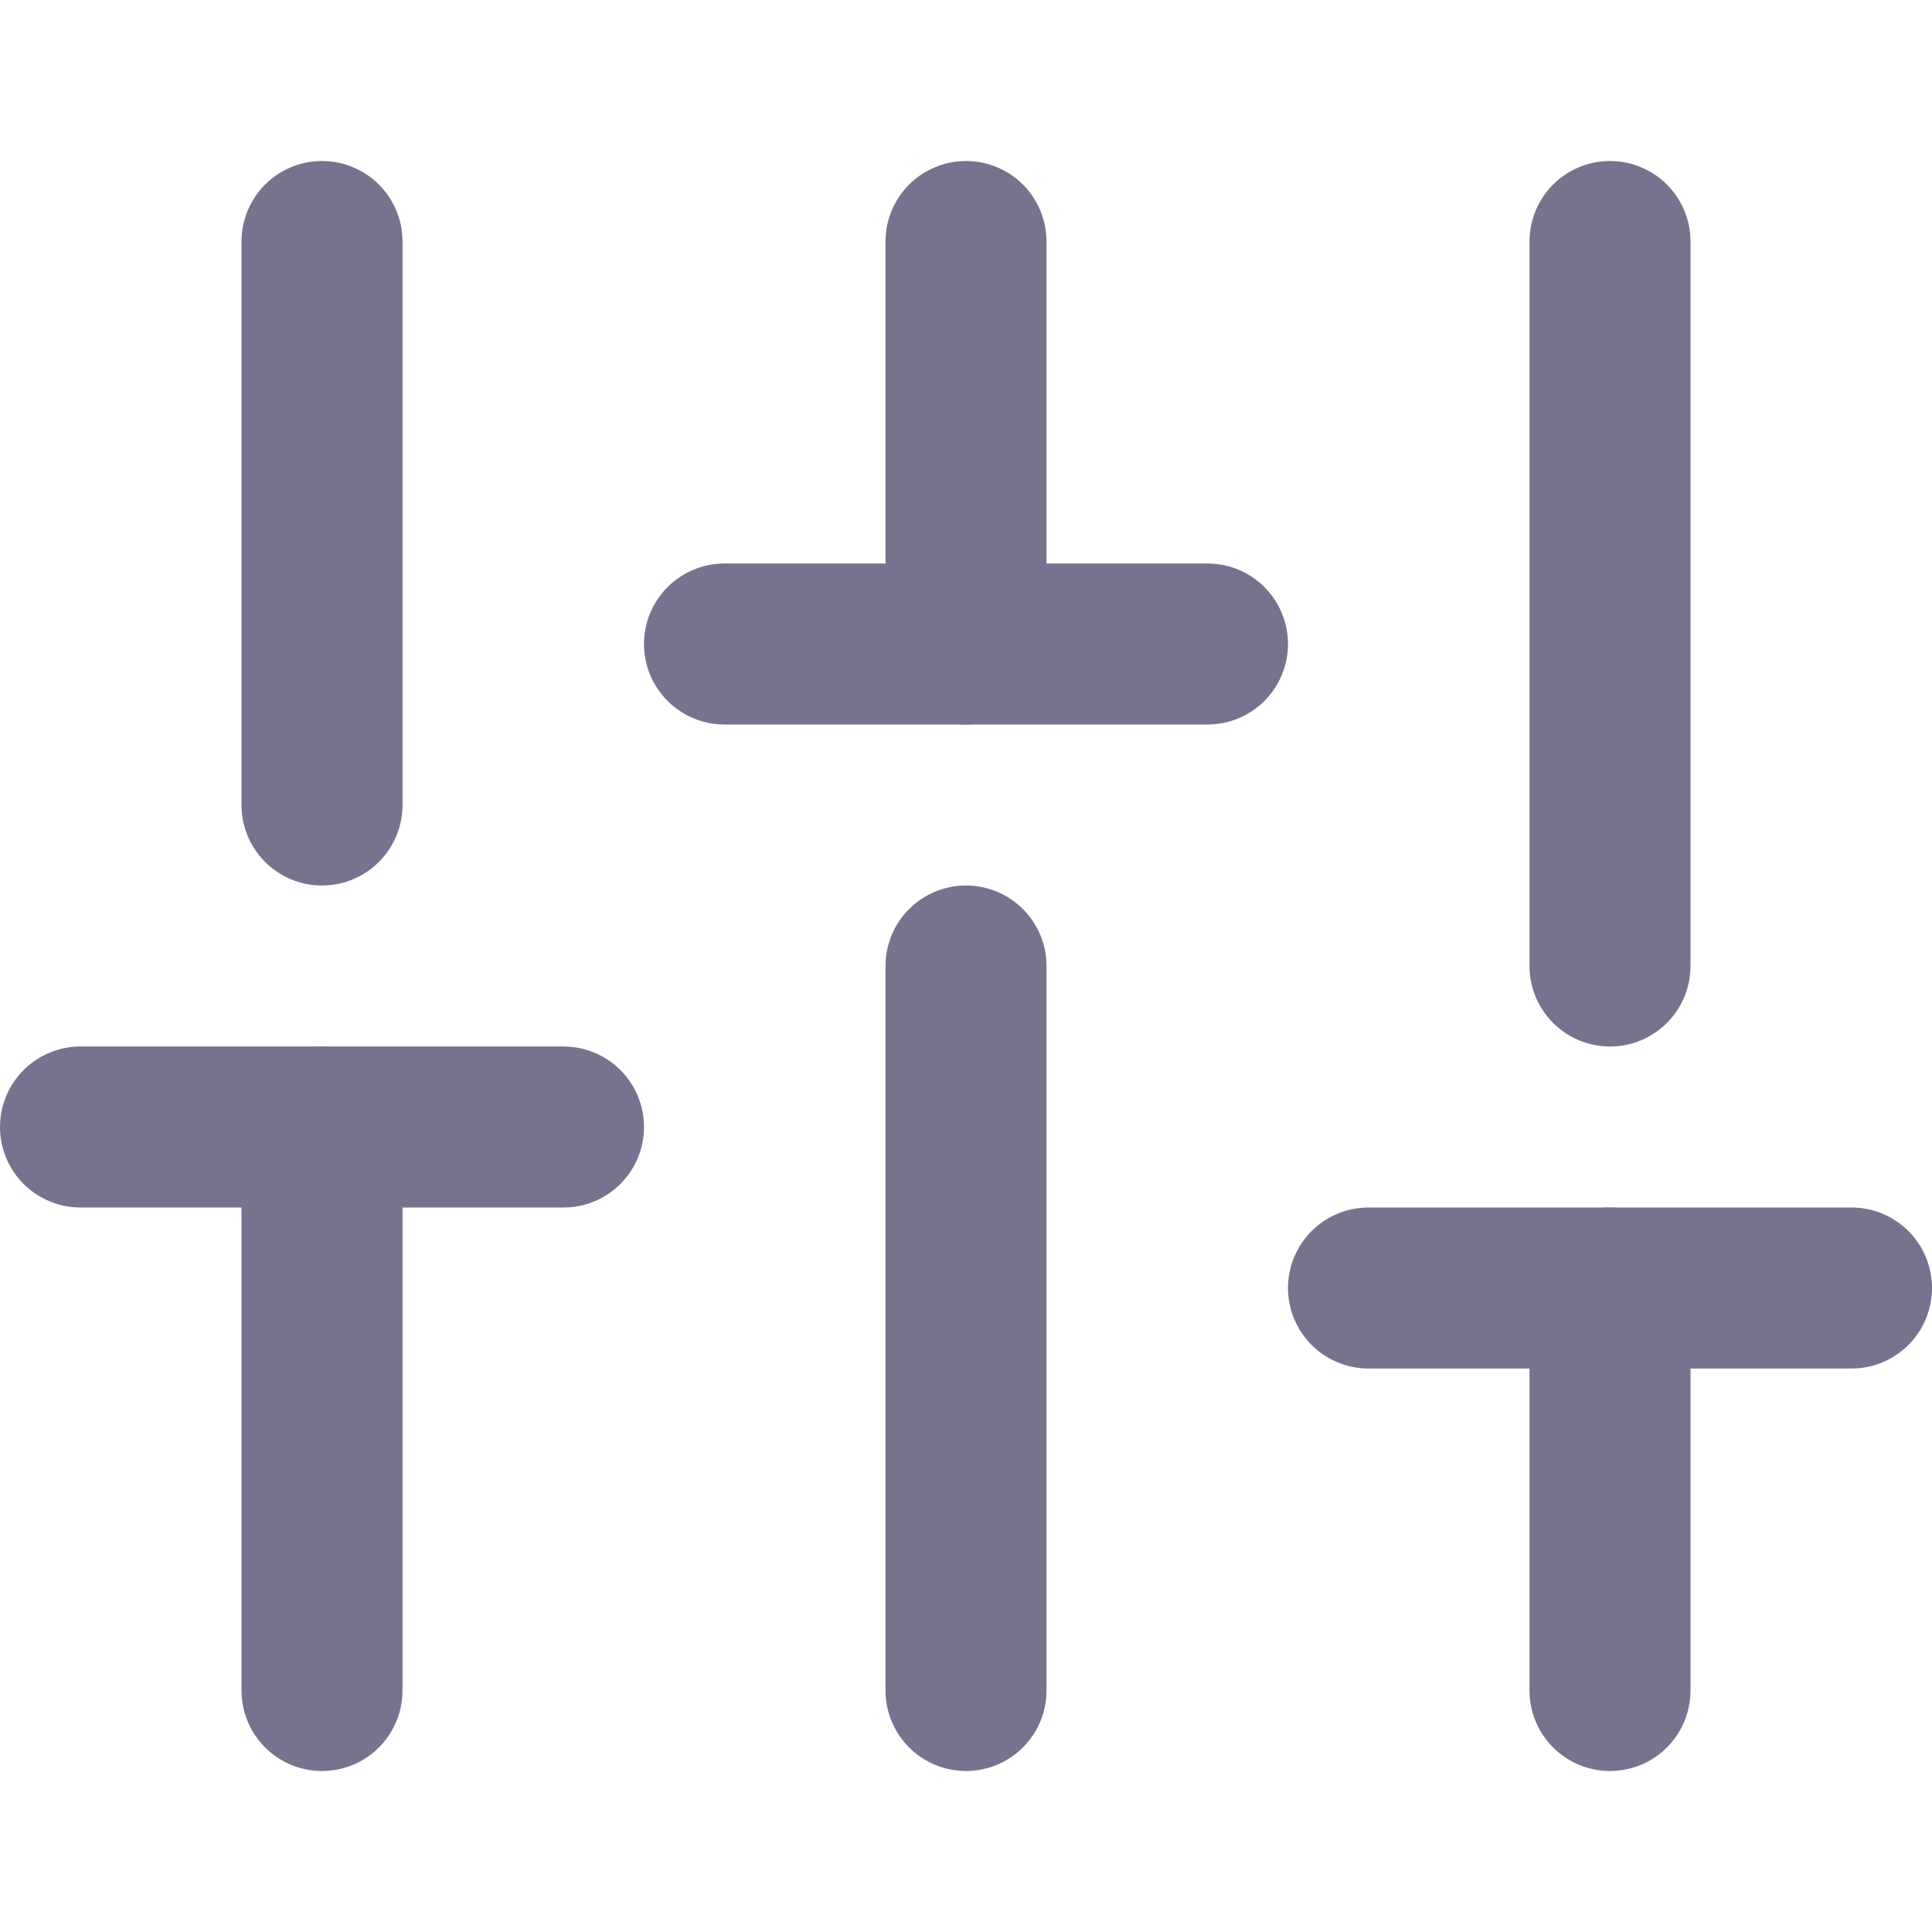
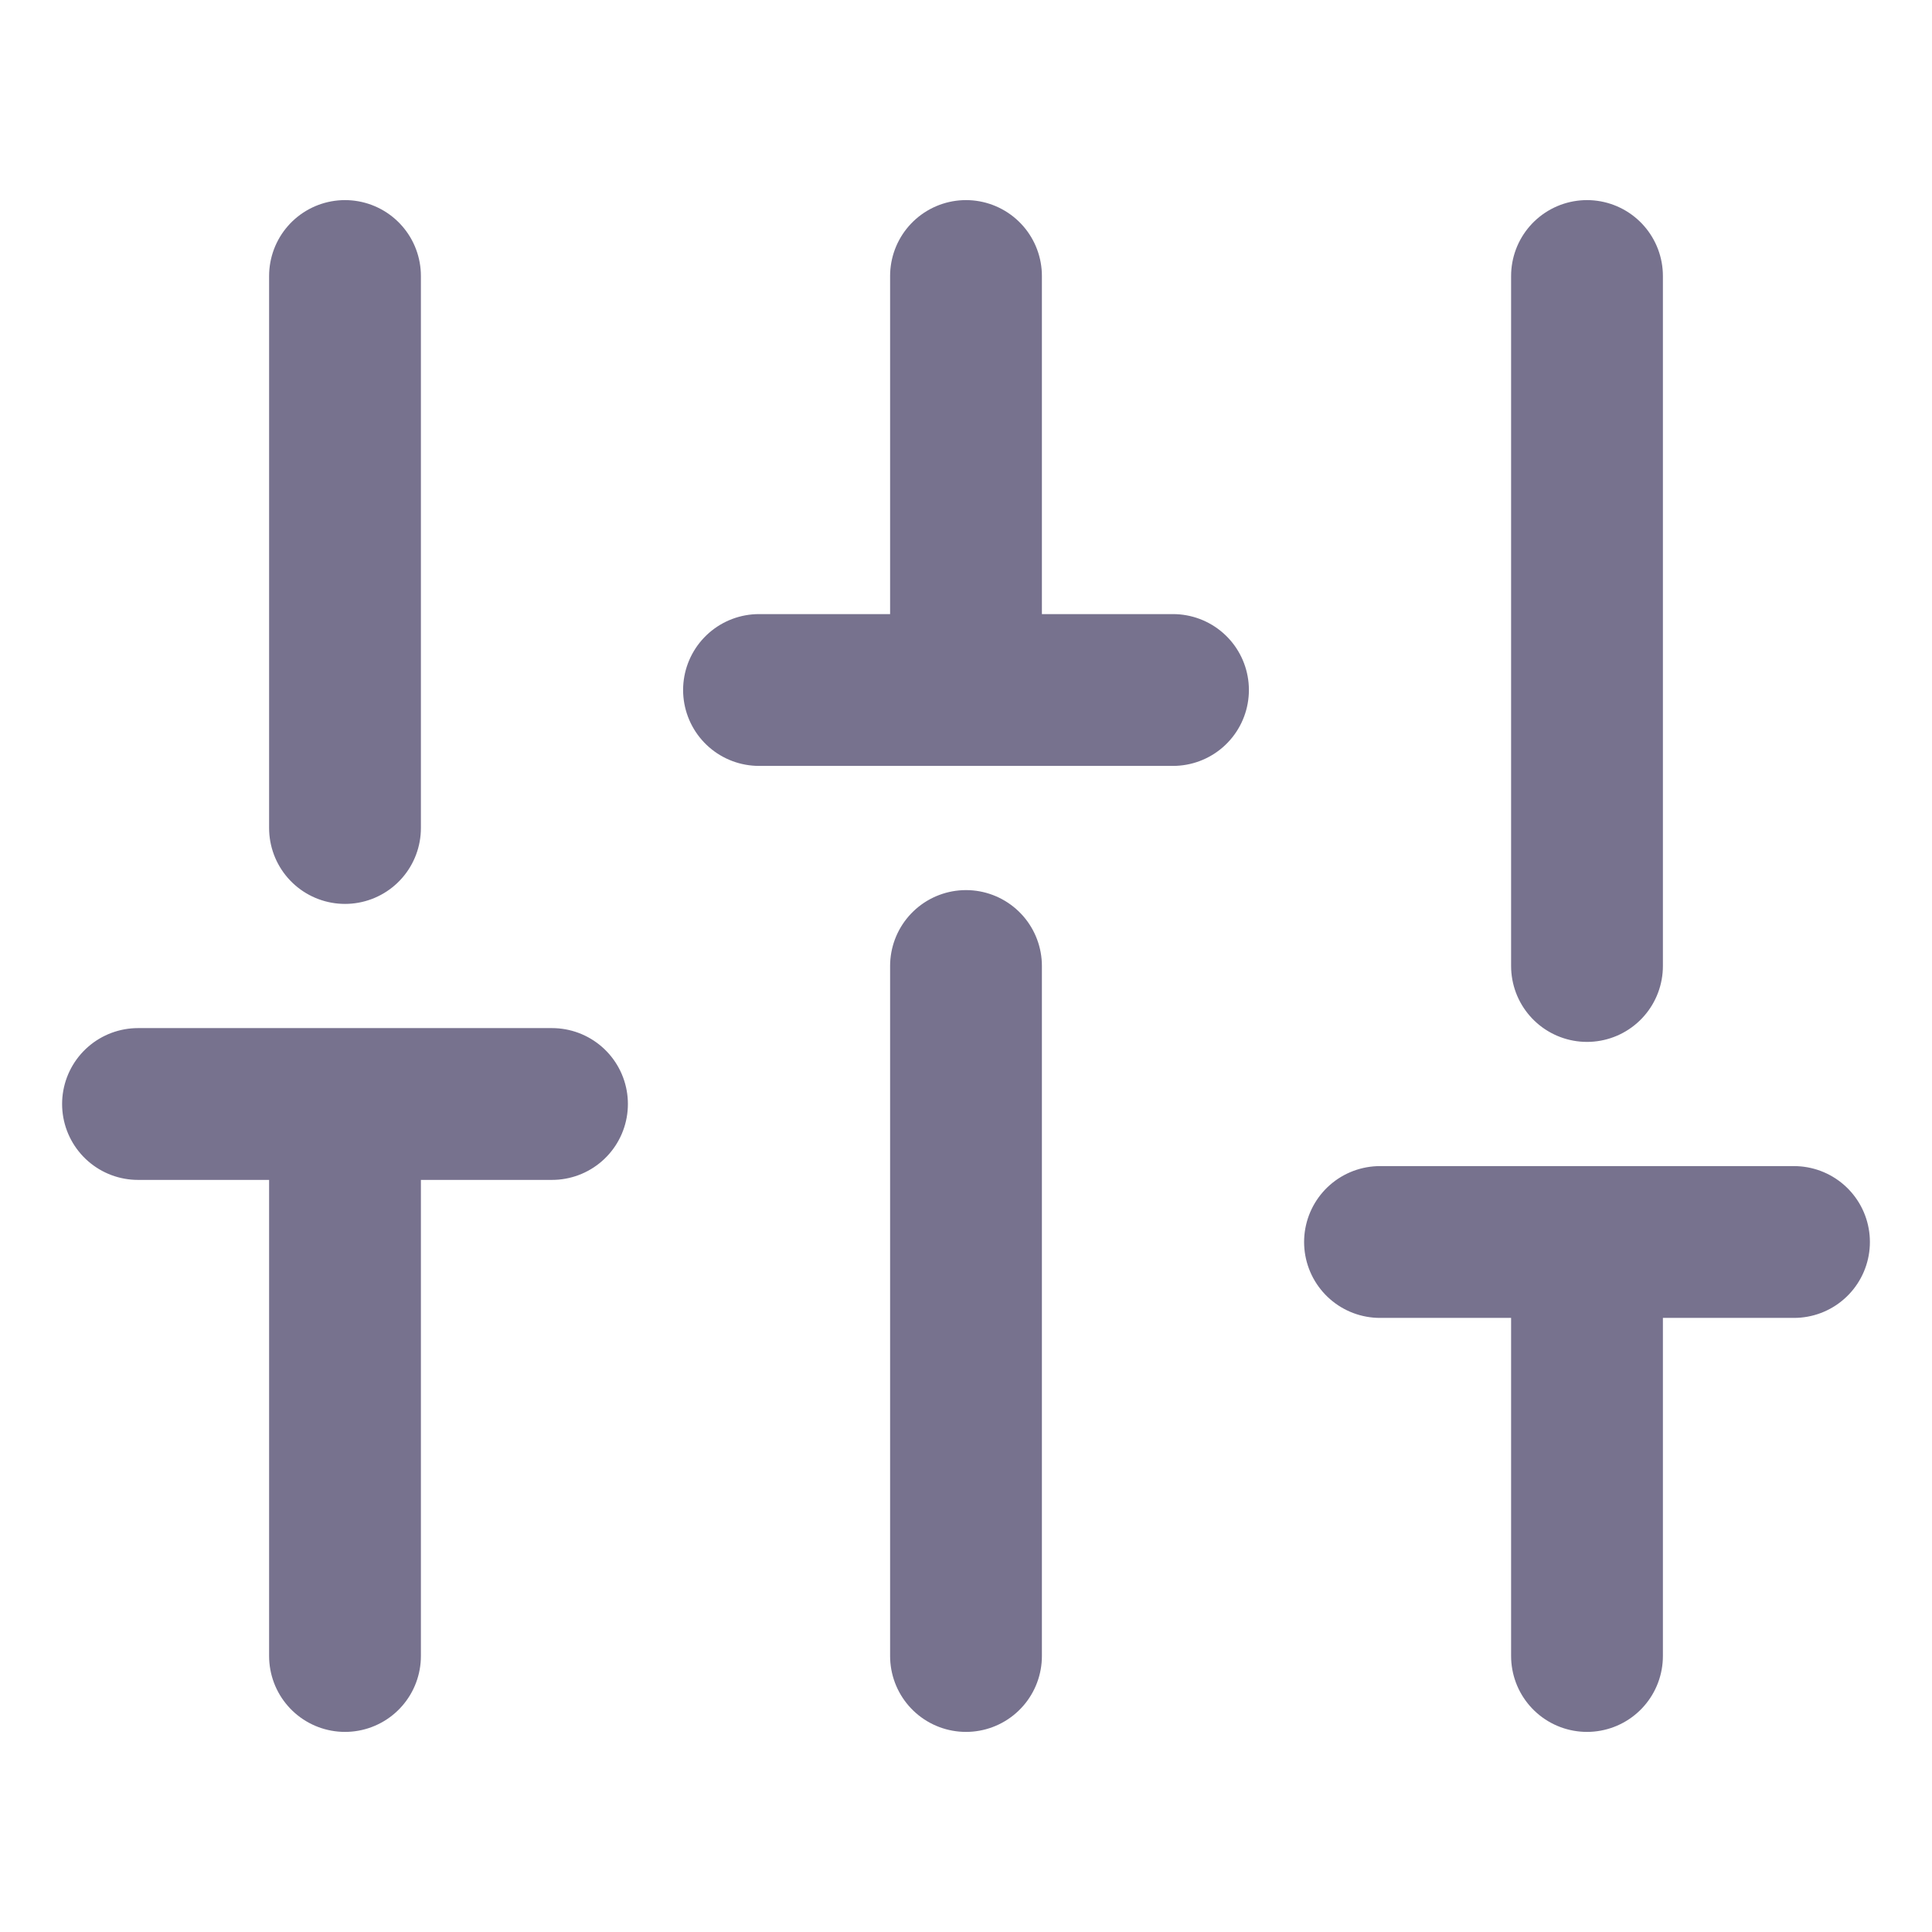
- <svg xmlns="http://www.w3.org/2000/svg" width="28" height="28" viewBox="0 0 24 24" fill="none" stroke="#77728E" stroke-width="2" stroke-linecap="round" stroke-linejoin="round">
-   <path d="M4 21v-7" />
-   <path d="M4 10V3" />
-   <path d="M12 21v-9" />
-   <path d="M12 8V3" />
-   <path d="M20 21v-5" />
-   <path d="M20 12V3" />
-   <path d="M1 14h6" />
-   <path d="M9 8h6" />
-   <path d="M17 16h6" />
+ <svg xmlns="http://www.w3.org/2000/svg" width="28" height="28" viewBox="0 0 28 28" fill="none">
+   <path d="M5 24V16M5 12V4M14 24V14M14 10V4M23 24V18M23 14V4M2 16H8M11 10H17M20 18H26" stroke="#77728E" stroke-width="2.2" stroke-linecap="round" stroke-linejoin="round" />
</svg>
